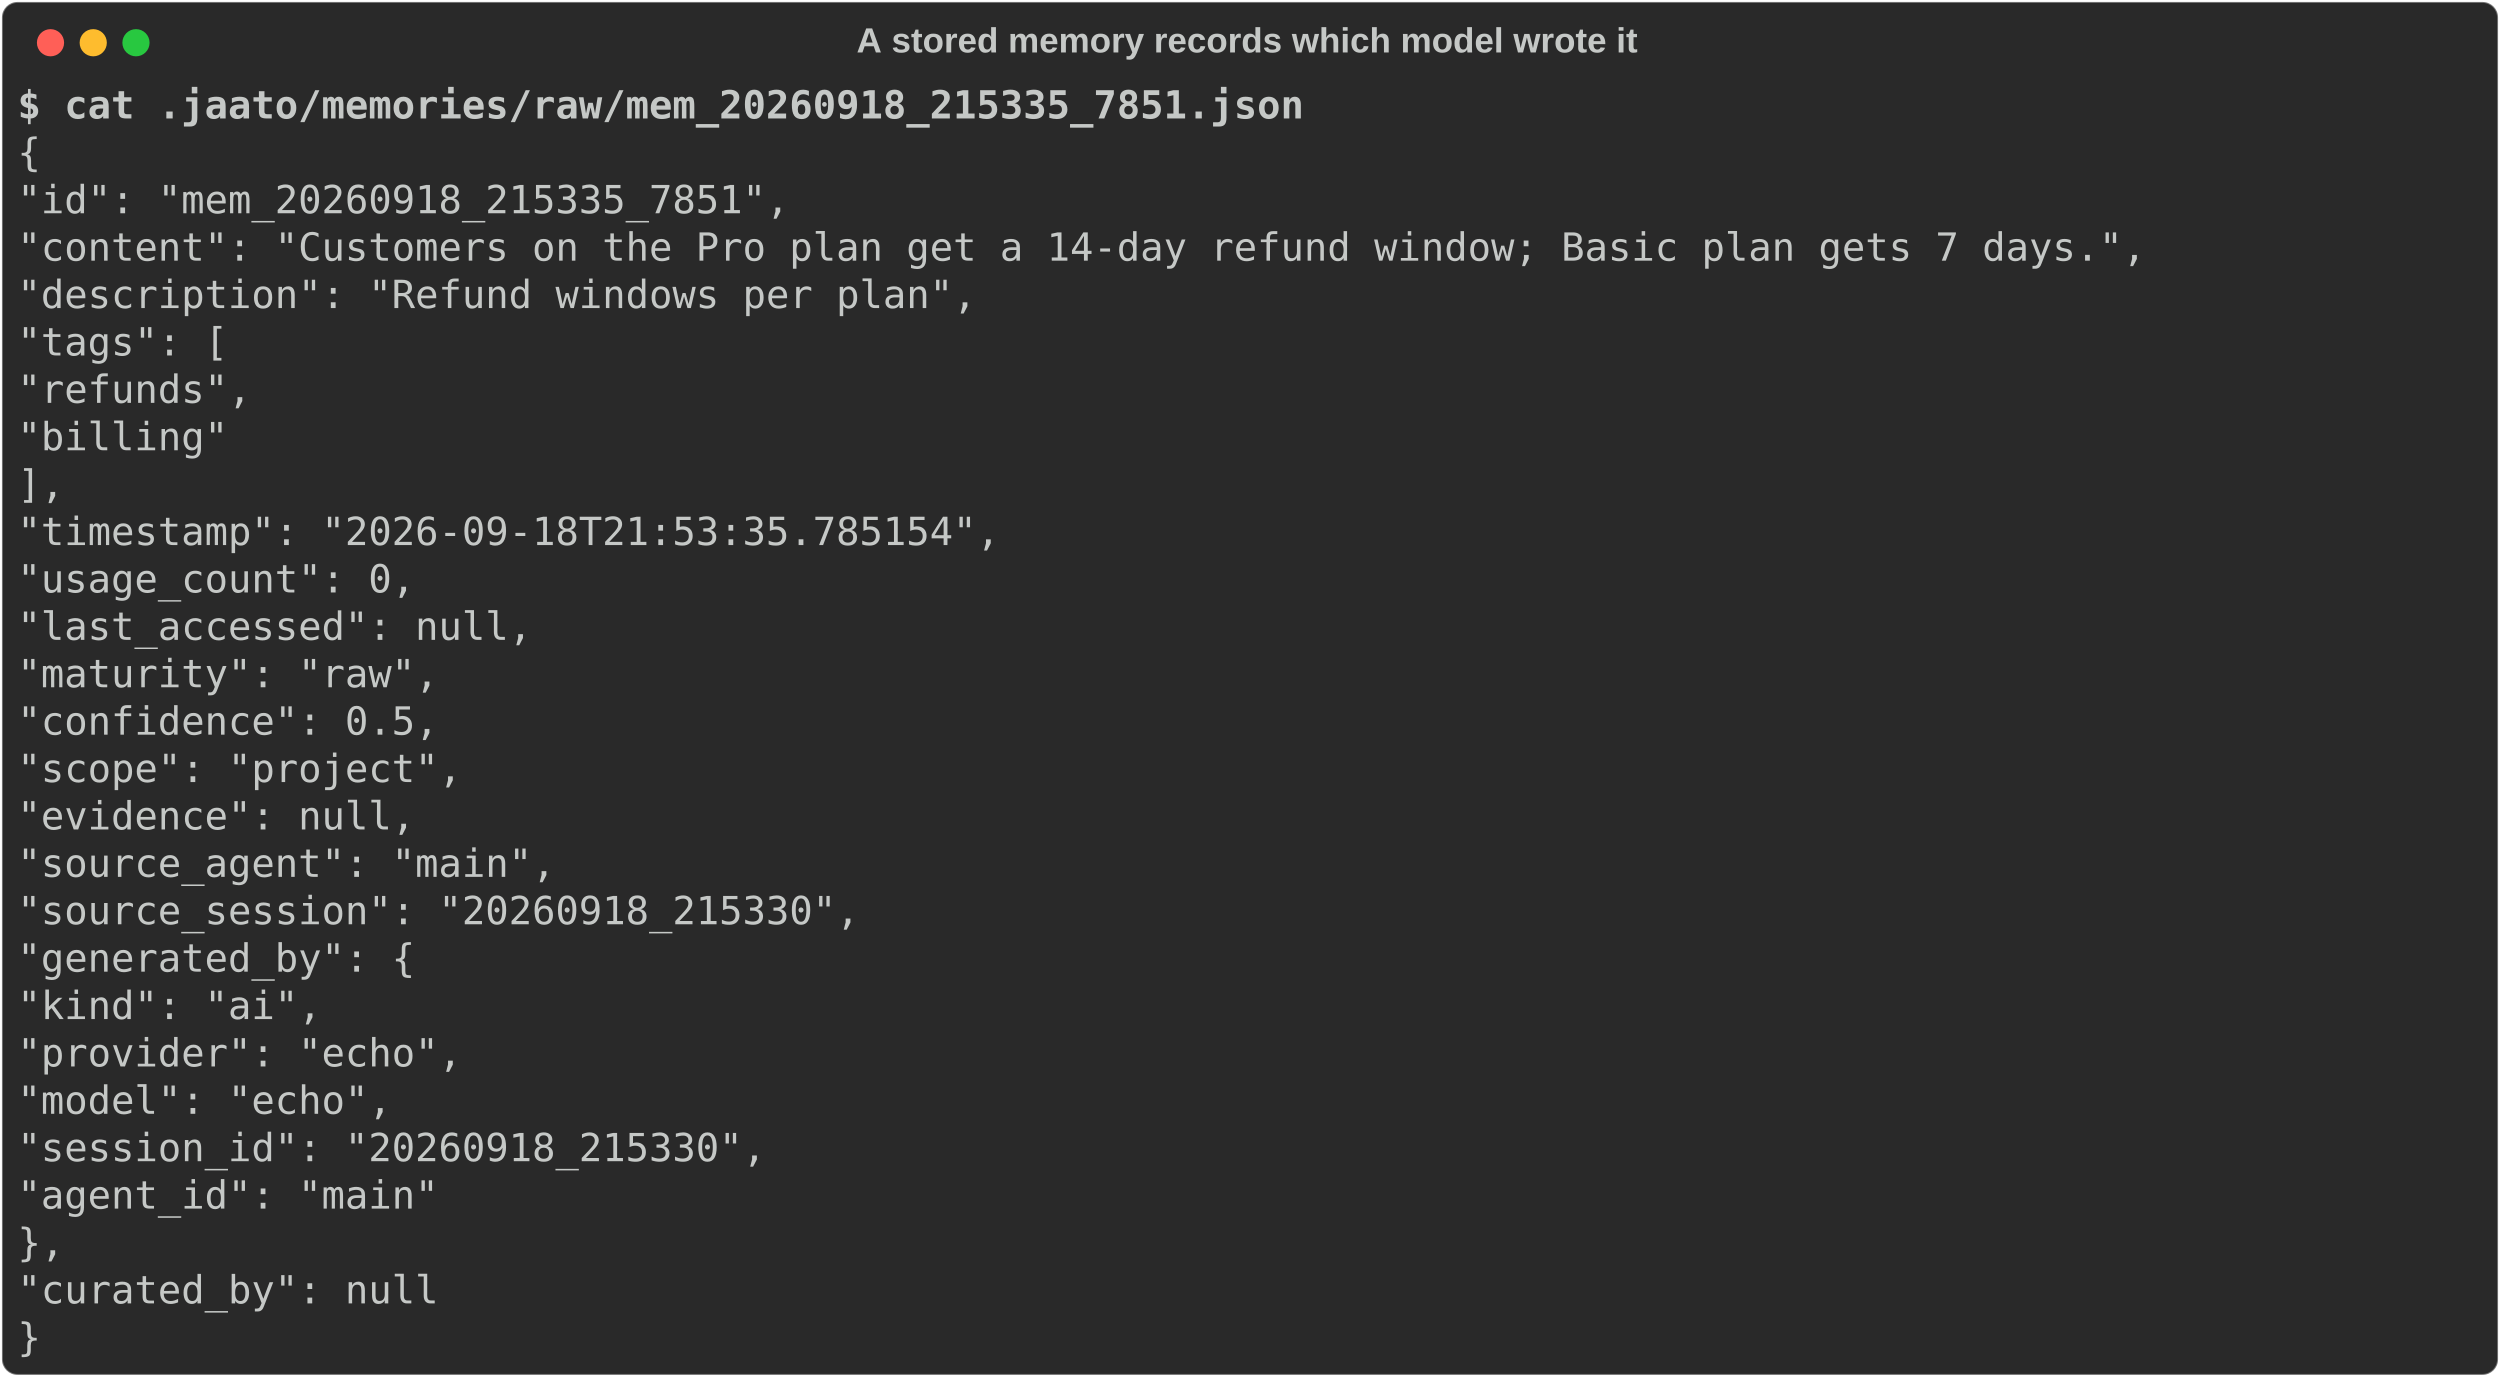
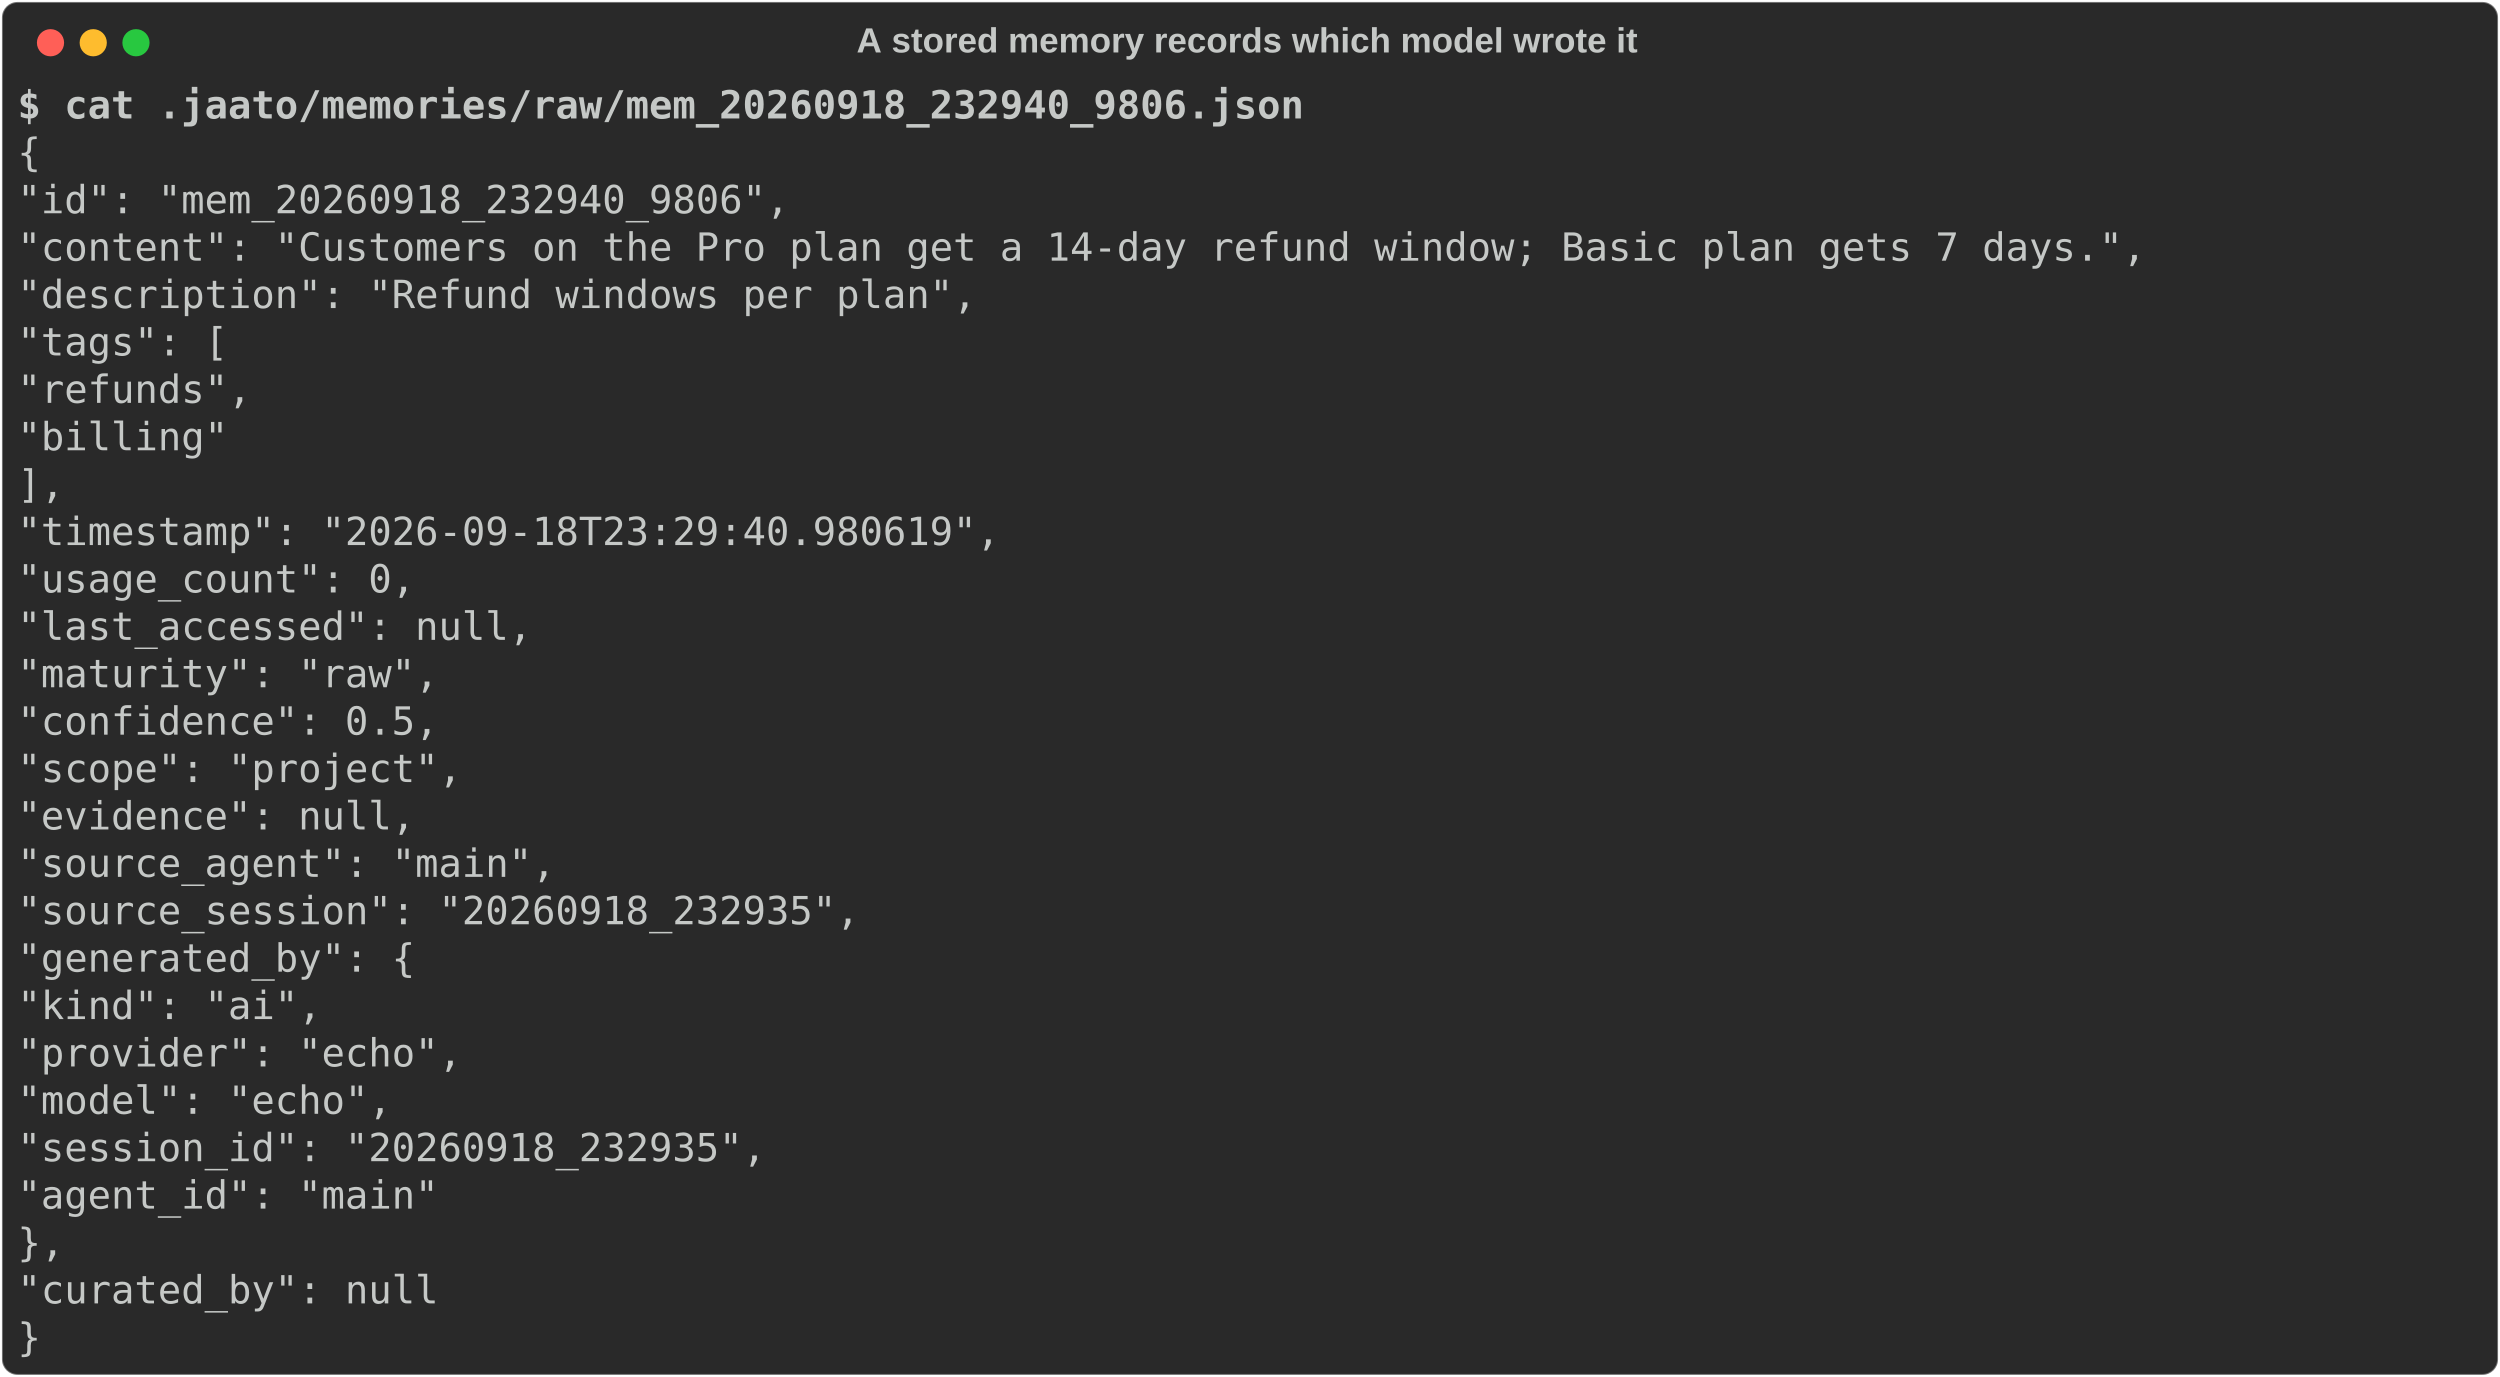
<svg xmlns="http://www.w3.org/2000/svg" class="rich-terminal" viewBox="0 0 1287 708.8">
  <style>

    @font-face {
        font-family: "Fira Code";
        src: local("FiraCode-Regular"),
                url("https://cdnjs.cloudflare.com/ajax/libs/firacode/6.2.0/woff2/FiraCode-Regular.woff2") format("woff2"),
                url("https://cdnjs.cloudflare.com/ajax/libs/firacode/6.2.0/woff/FiraCode-Regular.woff") format("woff");
        font-style: normal;
        font-weight: 400;
    }
    @font-face {
        font-family: "Fira Code";
        src: local("FiraCode-Bold"),
                url("https://cdnjs.cloudflare.com/ajax/libs/firacode/6.2.0/woff2/FiraCode-Bold.woff2") format("woff2"),
                url("https://cdnjs.cloudflare.com/ajax/libs/firacode/6.2.0/woff/FiraCode-Bold.woff") format("woff");
        font-style: bold;
        font-weight: 700;
    }

-     .terminal-798009529-matrix {
+     .terminal-1936369879-matrix {
        font-family: Fira Code, monospace;
        font-size: 20px;
        line-height: 24.4px;
        font-variant-east-asian: full-width;
    }

-     .terminal-798009529-title {
+     .terminal-1936369879-title {
        font-size: 18px;
        font-weight: bold;
        font-family: arial;
    }

-     .terminal-798009529-r1 { fill: #c5c8c6;font-weight: bold }
- .terminal-798009529-r2 { fill: #c5c8c6 }
+     .terminal-1936369879-r1 { fill: #c5c8c6;font-weight: bold }
+ .terminal-1936369879-r2 { fill: #c5c8c6 }
    </style>
  <defs>
-     <clipPath id="terminal-798009529-clip-terminal">
+     <clipPath id="terminal-1936369879-clip-terminal">
      <rect x="0" y="0" width="1267.8" height="657.8" />
    </clipPath>
-     <clipPath id="terminal-798009529-line-0">
+     <clipPath id="terminal-1936369879-line-0">
      <rect x="0" y="1.5" width="1268.8" height="24.65" />
    </clipPath>
-     <clipPath id="terminal-798009529-line-1">
+     <clipPath id="terminal-1936369879-line-1">
      <rect x="0" y="25.9" width="1268.8" height="24.65" />
    </clipPath>
-     <clipPath id="terminal-798009529-line-2">
+     <clipPath id="terminal-1936369879-line-2">
      <rect x="0" y="50.3" width="1268.8" height="24.65" />
    </clipPath>
-     <clipPath id="terminal-798009529-line-3">
+     <clipPath id="terminal-1936369879-line-3">
      <rect x="0" y="74.7" width="1268.8" height="24.65" />
    </clipPath>
-     <clipPath id="terminal-798009529-line-4">
+     <clipPath id="terminal-1936369879-line-4">
      <rect x="0" y="99.1" width="1268.8" height="24.65" />
    </clipPath>
-     <clipPath id="terminal-798009529-line-5">
+     <clipPath id="terminal-1936369879-line-5">
      <rect x="0" y="123.5" width="1268.8" height="24.65" />
    </clipPath>
-     <clipPath id="terminal-798009529-line-6">
+     <clipPath id="terminal-1936369879-line-6">
      <rect x="0" y="147.9" width="1268.8" height="24.65" />
    </clipPath>
-     <clipPath id="terminal-798009529-line-7">
+     <clipPath id="terminal-1936369879-line-7">
      <rect x="0" y="172.3" width="1268.8" height="24.65" />
    </clipPath>
-     <clipPath id="terminal-798009529-line-8">
+     <clipPath id="terminal-1936369879-line-8">
      <rect x="0" y="196.7" width="1268.8" height="24.65" />
    </clipPath>
-     <clipPath id="terminal-798009529-line-9">
+     <clipPath id="terminal-1936369879-line-9">
      <rect x="0" y="221.1" width="1268.8" height="24.65" />
    </clipPath>
-     <clipPath id="terminal-798009529-line-10">
+     <clipPath id="terminal-1936369879-line-10">
      <rect x="0" y="245.5" width="1268.8" height="24.65" />
    </clipPath>
-     <clipPath id="terminal-798009529-line-11">
+     <clipPath id="terminal-1936369879-line-11">
      <rect x="0" y="269.9" width="1268.8" height="24.65" />
    </clipPath>
-     <clipPath id="terminal-798009529-line-12">
+     <clipPath id="terminal-1936369879-line-12">
      <rect x="0" y="294.3" width="1268.8" height="24.65" />
    </clipPath>
-     <clipPath id="terminal-798009529-line-13">
+     <clipPath id="terminal-1936369879-line-13">
      <rect x="0" y="318.7" width="1268.8" height="24.65" />
    </clipPath>
-     <clipPath id="terminal-798009529-line-14">
+     <clipPath id="terminal-1936369879-line-14">
      <rect x="0" y="343.1" width="1268.8" height="24.65" />
    </clipPath>
-     <clipPath id="terminal-798009529-line-15">
+     <clipPath id="terminal-1936369879-line-15">
      <rect x="0" y="367.5" width="1268.8" height="24.65" />
    </clipPath>
-     <clipPath id="terminal-798009529-line-16">
+     <clipPath id="terminal-1936369879-line-16">
      <rect x="0" y="391.9" width="1268.8" height="24.65" />
    </clipPath>
-     <clipPath id="terminal-798009529-line-17">
+     <clipPath id="terminal-1936369879-line-17">
      <rect x="0" y="416.3" width="1268.8" height="24.65" />
    </clipPath>
-     <clipPath id="terminal-798009529-line-18">
+     <clipPath id="terminal-1936369879-line-18">
      <rect x="0" y="440.7" width="1268.8" height="24.65" />
    </clipPath>
-     <clipPath id="terminal-798009529-line-19">
+     <clipPath id="terminal-1936369879-line-19">
      <rect x="0" y="465.1" width="1268.8" height="24.65" />
    </clipPath>
-     <clipPath id="terminal-798009529-line-20">
+     <clipPath id="terminal-1936369879-line-20">
      <rect x="0" y="489.5" width="1268.8" height="24.65" />
    </clipPath>
-     <clipPath id="terminal-798009529-line-21">
+     <clipPath id="terminal-1936369879-line-21">
      <rect x="0" y="513.9" width="1268.8" height="24.65" />
    </clipPath>
-     <clipPath id="terminal-798009529-line-22">
+     <clipPath id="terminal-1936369879-line-22">
      <rect x="0" y="538.3" width="1268.8" height="24.65" />
    </clipPath>
-     <clipPath id="terminal-798009529-line-23">
+     <clipPath id="terminal-1936369879-line-23">
      <rect x="0" y="562.7" width="1268.8" height="24.65" />
    </clipPath>
-     <clipPath id="terminal-798009529-line-24">
+     <clipPath id="terminal-1936369879-line-24">
      <rect x="0" y="587.1" width="1268.8" height="24.65" />
    </clipPath>
-     <clipPath id="terminal-798009529-line-25">
+     <clipPath id="terminal-1936369879-line-25">
      <rect x="0" y="611.5" width="1268.8" height="24.65" />
    </clipPath>
  </defs>
  <rect fill="#292929" stroke="rgba(255,255,255,0.35)" stroke-width="1" x="1" y="1" width="1285" height="706.8" rx="8" />
-   <text class="terminal-798009529-title" fill="#c5c8c6" text-anchor="middle" x="642" y="27">A stored memory records which model wrote it</text>
+   <text class="terminal-1936369879-title" fill="#c5c8c6" text-anchor="middle" x="642" y="27">A stored memory records which model wrote it</text>
  <g transform="translate(26,22)">
    <circle cx="0" cy="0" r="7" fill="#ff5f57" />
    <circle cx="22" cy="0" r="7" fill="#febc2e" />
    <circle cx="44" cy="0" r="7" fill="#28c840" />
  </g>
-   <g transform="translate(9, 41)" clip-path="url(#terminal-798009529-clip-terminal)">
-     <g class="terminal-798009529-matrix">
-       <text class="terminal-798009529-r1" x="0" y="20" textLength="671" clip-path="url(#terminal-798009529-line-0)">$ cat .jaato/memories/raw/mem_20260918_215335_7851.json</text>
-       <text class="terminal-798009529-r2" x="1268.8" y="20" textLength="12.2" clip-path="url(#terminal-798009529-line-0)">
- </text>
-       <text class="terminal-798009529-r2" x="0" y="44.4" textLength="12.2" clip-path="url(#terminal-798009529-line-1)">{</text>
-       <text class="terminal-798009529-r2" x="1268.8" y="44.4" textLength="12.2" clip-path="url(#terminal-798009529-line-1)">
- </text>
-       <text class="terminal-798009529-r2" x="0" y="68.8" textLength="427" clip-path="url(#terminal-798009529-line-2)">  "id": "mem_20260918_215335_7851",</text>
-       <text class="terminal-798009529-r2" x="1268.8" y="68.8" textLength="12.2" clip-path="url(#terminal-798009529-line-2)">
- </text>
-       <text class="terminal-798009529-r2" x="0" y="93.2" textLength="1134.6" clip-path="url(#terminal-798009529-line-3)">  "content": "Customers on the Pro plan get a 14-day refund window; Basic plan gets 7 days.",</text>
-       <text class="terminal-798009529-r2" x="1268.8" y="93.2" textLength="12.2" clip-path="url(#terminal-798009529-line-3)">
- </text>
-       <text class="terminal-798009529-r2" x="0" y="117.6" textLength="524.6" clip-path="url(#terminal-798009529-line-4)">  "description": "Refund windows per plan",</text>
-       <text class="terminal-798009529-r2" x="1268.8" y="117.6" textLength="12.2" clip-path="url(#terminal-798009529-line-4)">
- </text>
-       <text class="terminal-798009529-r2" x="0" y="142" textLength="134.2" clip-path="url(#terminal-798009529-line-5)">  "tags": [</text>
-       <text class="terminal-798009529-r2" x="1268.8" y="142" textLength="12.2" clip-path="url(#terminal-798009529-line-5)">
- </text>
-       <text class="terminal-798009529-r2" x="0" y="166.4" textLength="170.8" clip-path="url(#terminal-798009529-line-6)">    "refunds",</text>
-       <text class="terminal-798009529-r2" x="1268.8" y="166.4" textLength="12.2" clip-path="url(#terminal-798009529-line-6)">
- </text>
-       <text class="terminal-798009529-r2" x="0" y="190.8" textLength="158.6" clip-path="url(#terminal-798009529-line-7)">    "billing"</text>
-       <text class="terminal-798009529-r2" x="1268.8" y="190.8" textLength="12.2" clip-path="url(#terminal-798009529-line-7)">
- </text>
-       <text class="terminal-798009529-r2" x="0" y="215.2" textLength="48.8" clip-path="url(#terminal-798009529-line-8)">  ],</text>
-       <text class="terminal-798009529-r2" x="1268.8" y="215.2" textLength="12.2" clip-path="url(#terminal-798009529-line-8)">
- </text>
-       <text class="terminal-798009529-r2" x="0" y="239.6" textLength="536.8" clip-path="url(#terminal-798009529-line-9)">  "timestamp": "2026-09-18T21:53:35.785154",</text>
-       <text class="terminal-798009529-r2" x="1268.8" y="239.6" textLength="12.2" clip-path="url(#terminal-798009529-line-9)">
- </text>
-       <text class="terminal-798009529-r2" x="0" y="264" textLength="231.8" clip-path="url(#terminal-798009529-line-10)">  "usage_count": 0,</text>
-       <text class="terminal-798009529-r2" x="1268.8" y="264" textLength="12.2" clip-path="url(#terminal-798009529-line-10)">
- </text>
-       <text class="terminal-798009529-r2" x="0" y="288.4" textLength="292.8" clip-path="url(#terminal-798009529-line-11)">  "last_accessed": null,</text>
-       <text class="terminal-798009529-r2" x="1268.8" y="288.4" textLength="12.2" clip-path="url(#terminal-798009529-line-11)">
- </text>
-       <text class="terminal-798009529-r2" x="0" y="312.8" textLength="244" clip-path="url(#terminal-798009529-line-12)">  "maturity": "raw",</text>
-       <text class="terminal-798009529-r2" x="1268.8" y="312.8" textLength="12.2" clip-path="url(#terminal-798009529-line-12)">
- </text>
-       <text class="terminal-798009529-r2" x="0" y="337.2" textLength="244" clip-path="url(#terminal-798009529-line-13)">  "confidence": 0.5,</text>
-       <text class="terminal-798009529-r2" x="1268.8" y="337.2" textLength="12.2" clip-path="url(#terminal-798009529-line-13)">
- </text>
-       <text class="terminal-798009529-r2" x="0" y="361.6" textLength="256.2" clip-path="url(#terminal-798009529-line-14)">  "scope": "project",</text>
-       <text class="terminal-798009529-r2" x="1268.8" y="361.6" textLength="12.2" clip-path="url(#terminal-798009529-line-14)">
- </text>
-       <text class="terminal-798009529-r2" x="0" y="386" textLength="231.8" clip-path="url(#terminal-798009529-line-15)">  "evidence": null,</text>
-       <text class="terminal-798009529-r2" x="1268.8" y="386" textLength="12.2" clip-path="url(#terminal-798009529-line-15)">
- </text>
-       <text class="terminal-798009529-r2" x="0" y="410.4" textLength="305" clip-path="url(#terminal-798009529-line-16)">  "source_agent": "main",</text>
-       <text class="terminal-798009529-r2" x="1268.8" y="410.4" textLength="12.2" clip-path="url(#terminal-798009529-line-16)">
- </text>
-       <text class="terminal-798009529-r2" x="0" y="434.8" textLength="463.6" clip-path="url(#terminal-798009529-line-17)">  "source_session": "20260918_215330",</text>
-       <text class="terminal-798009529-r2" x="1268.8" y="434.8" textLength="12.2" clip-path="url(#terminal-798009529-line-17)">
- </text>
-       <text class="terminal-798009529-r2" x="0" y="459.2" textLength="231.8" clip-path="url(#terminal-798009529-line-18)">  "generated_by": {</text>
-       <text class="terminal-798009529-r2" x="1268.8" y="459.2" textLength="12.2" clip-path="url(#terminal-798009529-line-18)">
- </text>
-       <text class="terminal-798009529-r2" x="0" y="483.6" textLength="207.4" clip-path="url(#terminal-798009529-line-19)">    "kind": "ai",</text>
-       <text class="terminal-798009529-r2" x="1268.8" y="483.6" textLength="12.2" clip-path="url(#terminal-798009529-line-19)">
- </text>
-       <text class="terminal-798009529-r2" x="0" y="508" textLength="280.6" clip-path="url(#terminal-798009529-line-20)">    "provider": "echo",</text>
-       <text class="terminal-798009529-r2" x="1268.8" y="508" textLength="12.2" clip-path="url(#terminal-798009529-line-20)">
- </text>
-       <text class="terminal-798009529-r2" x="0" y="532.4" textLength="244" clip-path="url(#terminal-798009529-line-21)">    "model": "echo",</text>
-       <text class="terminal-798009529-r2" x="1268.8" y="532.4" textLength="12.2" clip-path="url(#terminal-798009529-line-21)">
- </text>
-       <text class="terminal-798009529-r2" x="0" y="556.8" textLength="439.2" clip-path="url(#terminal-798009529-line-22)">    "session_id": "20260918_215330",</text>
-       <text class="terminal-798009529-r2" x="1268.8" y="556.8" textLength="12.2" clip-path="url(#terminal-798009529-line-22)">
- </text>
-       <text class="terminal-798009529-r2" x="0" y="581.2" textLength="268.4" clip-path="url(#terminal-798009529-line-23)">    "agent_id": "main"</text>
-       <text class="terminal-798009529-r2" x="1268.8" y="581.2" textLength="12.2" clip-path="url(#terminal-798009529-line-23)">
- </text>
-       <text class="terminal-798009529-r2" x="0" y="605.6" textLength="48.8" clip-path="url(#terminal-798009529-line-24)">  },</text>
-       <text class="terminal-798009529-r2" x="1268.8" y="605.6" textLength="12.2" clip-path="url(#terminal-798009529-line-24)">
- </text>
-       <text class="terminal-798009529-r2" x="0" y="630" textLength="244" clip-path="url(#terminal-798009529-line-25)">  "curated_by": null</text>
-       <text class="terminal-798009529-r2" x="1268.8" y="630" textLength="12.2" clip-path="url(#terminal-798009529-line-25)">
- </text>
-       <text class="terminal-798009529-r2" x="0" y="654.4" textLength="12.2" clip-path="url(#terminal-798009529-line-26)">}</text>
-       <text class="terminal-798009529-r2" x="1268.8" y="654.4" textLength="12.2" clip-path="url(#terminal-798009529-line-26)">
+   <g transform="translate(9, 41)" clip-path="url(#terminal-1936369879-clip-terminal)">
+     <g class="terminal-1936369879-matrix">
+       <text class="terminal-1936369879-r1" x="0" y="20" textLength="671" clip-path="url(#terminal-1936369879-line-0)">$ cat .jaato/memories/raw/mem_20260918_232940_9806.json</text>
+       <text class="terminal-1936369879-r2" x="1268.8" y="20" textLength="12.2" clip-path="url(#terminal-1936369879-line-0)">
+ </text>
+       <text class="terminal-1936369879-r2" x="0" y="44.4" textLength="12.2" clip-path="url(#terminal-1936369879-line-1)">{</text>
+       <text class="terminal-1936369879-r2" x="1268.8" y="44.4" textLength="12.2" clip-path="url(#terminal-1936369879-line-1)">
+ </text>
+       <text class="terminal-1936369879-r2" x="0" y="68.8" textLength="427" clip-path="url(#terminal-1936369879-line-2)">  "id": "mem_20260918_232940_9806",</text>
+       <text class="terminal-1936369879-r2" x="1268.8" y="68.8" textLength="12.2" clip-path="url(#terminal-1936369879-line-2)">
+ </text>
+       <text class="terminal-1936369879-r2" x="0" y="93.2" textLength="1134.6" clip-path="url(#terminal-1936369879-line-3)">  "content": "Customers on the Pro plan get a 14-day refund window; Basic plan gets 7 days.",</text>
+       <text class="terminal-1936369879-r2" x="1268.8" y="93.2" textLength="12.2" clip-path="url(#terminal-1936369879-line-3)">
+ </text>
+       <text class="terminal-1936369879-r2" x="0" y="117.6" textLength="524.6" clip-path="url(#terminal-1936369879-line-4)">  "description": "Refund windows per plan",</text>
+       <text class="terminal-1936369879-r2" x="1268.8" y="117.6" textLength="12.2" clip-path="url(#terminal-1936369879-line-4)">
+ </text>
+       <text class="terminal-1936369879-r2" x="0" y="142" textLength="134.2" clip-path="url(#terminal-1936369879-line-5)">  "tags": [</text>
+       <text class="terminal-1936369879-r2" x="1268.8" y="142" textLength="12.2" clip-path="url(#terminal-1936369879-line-5)">
+ </text>
+       <text class="terminal-1936369879-r2" x="0" y="166.4" textLength="170.8" clip-path="url(#terminal-1936369879-line-6)">    "refunds",</text>
+       <text class="terminal-1936369879-r2" x="1268.8" y="166.4" textLength="12.2" clip-path="url(#terminal-1936369879-line-6)">
+ </text>
+       <text class="terminal-1936369879-r2" x="0" y="190.8" textLength="158.6" clip-path="url(#terminal-1936369879-line-7)">    "billing"</text>
+       <text class="terminal-1936369879-r2" x="1268.8" y="190.8" textLength="12.2" clip-path="url(#terminal-1936369879-line-7)">
+ </text>
+       <text class="terminal-1936369879-r2" x="0" y="215.2" textLength="48.8" clip-path="url(#terminal-1936369879-line-8)">  ],</text>
+       <text class="terminal-1936369879-r2" x="1268.8" y="215.2" textLength="12.2" clip-path="url(#terminal-1936369879-line-8)">
+ </text>
+       <text class="terminal-1936369879-r2" x="0" y="239.6" textLength="536.8" clip-path="url(#terminal-1936369879-line-9)">  "timestamp": "2026-09-18T23:29:40.980619",</text>
+       <text class="terminal-1936369879-r2" x="1268.8" y="239.6" textLength="12.2" clip-path="url(#terminal-1936369879-line-9)">
+ </text>
+       <text class="terminal-1936369879-r2" x="0" y="264" textLength="231.8" clip-path="url(#terminal-1936369879-line-10)">  "usage_count": 0,</text>
+       <text class="terminal-1936369879-r2" x="1268.8" y="264" textLength="12.2" clip-path="url(#terminal-1936369879-line-10)">
+ </text>
+       <text class="terminal-1936369879-r2" x="0" y="288.4" textLength="292.8" clip-path="url(#terminal-1936369879-line-11)">  "last_accessed": null,</text>
+       <text class="terminal-1936369879-r2" x="1268.8" y="288.4" textLength="12.2" clip-path="url(#terminal-1936369879-line-11)">
+ </text>
+       <text class="terminal-1936369879-r2" x="0" y="312.8" textLength="244" clip-path="url(#terminal-1936369879-line-12)">  "maturity": "raw",</text>
+       <text class="terminal-1936369879-r2" x="1268.8" y="312.8" textLength="12.2" clip-path="url(#terminal-1936369879-line-12)">
+ </text>
+       <text class="terminal-1936369879-r2" x="0" y="337.2" textLength="244" clip-path="url(#terminal-1936369879-line-13)">  "confidence": 0.5,</text>
+       <text class="terminal-1936369879-r2" x="1268.8" y="337.2" textLength="12.2" clip-path="url(#terminal-1936369879-line-13)">
+ </text>
+       <text class="terminal-1936369879-r2" x="0" y="361.6" textLength="256.2" clip-path="url(#terminal-1936369879-line-14)">  "scope": "project",</text>
+       <text class="terminal-1936369879-r2" x="1268.8" y="361.6" textLength="12.2" clip-path="url(#terminal-1936369879-line-14)">
+ </text>
+       <text class="terminal-1936369879-r2" x="0" y="386" textLength="231.8" clip-path="url(#terminal-1936369879-line-15)">  "evidence": null,</text>
+       <text class="terminal-1936369879-r2" x="1268.8" y="386" textLength="12.2" clip-path="url(#terminal-1936369879-line-15)">
+ </text>
+       <text class="terminal-1936369879-r2" x="0" y="410.4" textLength="305" clip-path="url(#terminal-1936369879-line-16)">  "source_agent": "main",</text>
+       <text class="terminal-1936369879-r2" x="1268.8" y="410.4" textLength="12.2" clip-path="url(#terminal-1936369879-line-16)">
+ </text>
+       <text class="terminal-1936369879-r2" x="0" y="434.8" textLength="463.6" clip-path="url(#terminal-1936369879-line-17)">  "source_session": "20260918_232935",</text>
+       <text class="terminal-1936369879-r2" x="1268.8" y="434.8" textLength="12.2" clip-path="url(#terminal-1936369879-line-17)">
+ </text>
+       <text class="terminal-1936369879-r2" x="0" y="459.2" textLength="231.8" clip-path="url(#terminal-1936369879-line-18)">  "generated_by": {</text>
+       <text class="terminal-1936369879-r2" x="1268.8" y="459.2" textLength="12.2" clip-path="url(#terminal-1936369879-line-18)">
+ </text>
+       <text class="terminal-1936369879-r2" x="0" y="483.6" textLength="207.4" clip-path="url(#terminal-1936369879-line-19)">    "kind": "ai",</text>
+       <text class="terminal-1936369879-r2" x="1268.8" y="483.6" textLength="12.2" clip-path="url(#terminal-1936369879-line-19)">
+ </text>
+       <text class="terminal-1936369879-r2" x="0" y="508" textLength="280.6" clip-path="url(#terminal-1936369879-line-20)">    "provider": "echo",</text>
+       <text class="terminal-1936369879-r2" x="1268.8" y="508" textLength="12.2" clip-path="url(#terminal-1936369879-line-20)">
+ </text>
+       <text class="terminal-1936369879-r2" x="0" y="532.4" textLength="244" clip-path="url(#terminal-1936369879-line-21)">    "model": "echo",</text>
+       <text class="terminal-1936369879-r2" x="1268.8" y="532.4" textLength="12.2" clip-path="url(#terminal-1936369879-line-21)">
+ </text>
+       <text class="terminal-1936369879-r2" x="0" y="556.8" textLength="439.2" clip-path="url(#terminal-1936369879-line-22)">    "session_id": "20260918_232935",</text>
+       <text class="terminal-1936369879-r2" x="1268.8" y="556.8" textLength="12.2" clip-path="url(#terminal-1936369879-line-22)">
+ </text>
+       <text class="terminal-1936369879-r2" x="0" y="581.2" textLength="268.4" clip-path="url(#terminal-1936369879-line-23)">    "agent_id": "main"</text>
+       <text class="terminal-1936369879-r2" x="1268.8" y="581.2" textLength="12.2" clip-path="url(#terminal-1936369879-line-23)">
+ </text>
+       <text class="terminal-1936369879-r2" x="0" y="605.6" textLength="48.8" clip-path="url(#terminal-1936369879-line-24)">  },</text>
+       <text class="terminal-1936369879-r2" x="1268.8" y="605.6" textLength="12.2" clip-path="url(#terminal-1936369879-line-24)">
+ </text>
+       <text class="terminal-1936369879-r2" x="0" y="630" textLength="244" clip-path="url(#terminal-1936369879-line-25)">  "curated_by": null</text>
+       <text class="terminal-1936369879-r2" x="1268.8" y="630" textLength="12.2" clip-path="url(#terminal-1936369879-line-25)">
+ </text>
+       <text class="terminal-1936369879-r2" x="0" y="654.4" textLength="12.2" clip-path="url(#terminal-1936369879-line-26)">}</text>
+       <text class="terminal-1936369879-r2" x="1268.8" y="654.4" textLength="12.2" clip-path="url(#terminal-1936369879-line-26)">
</text>
    </g>
  </g>
</svg>
